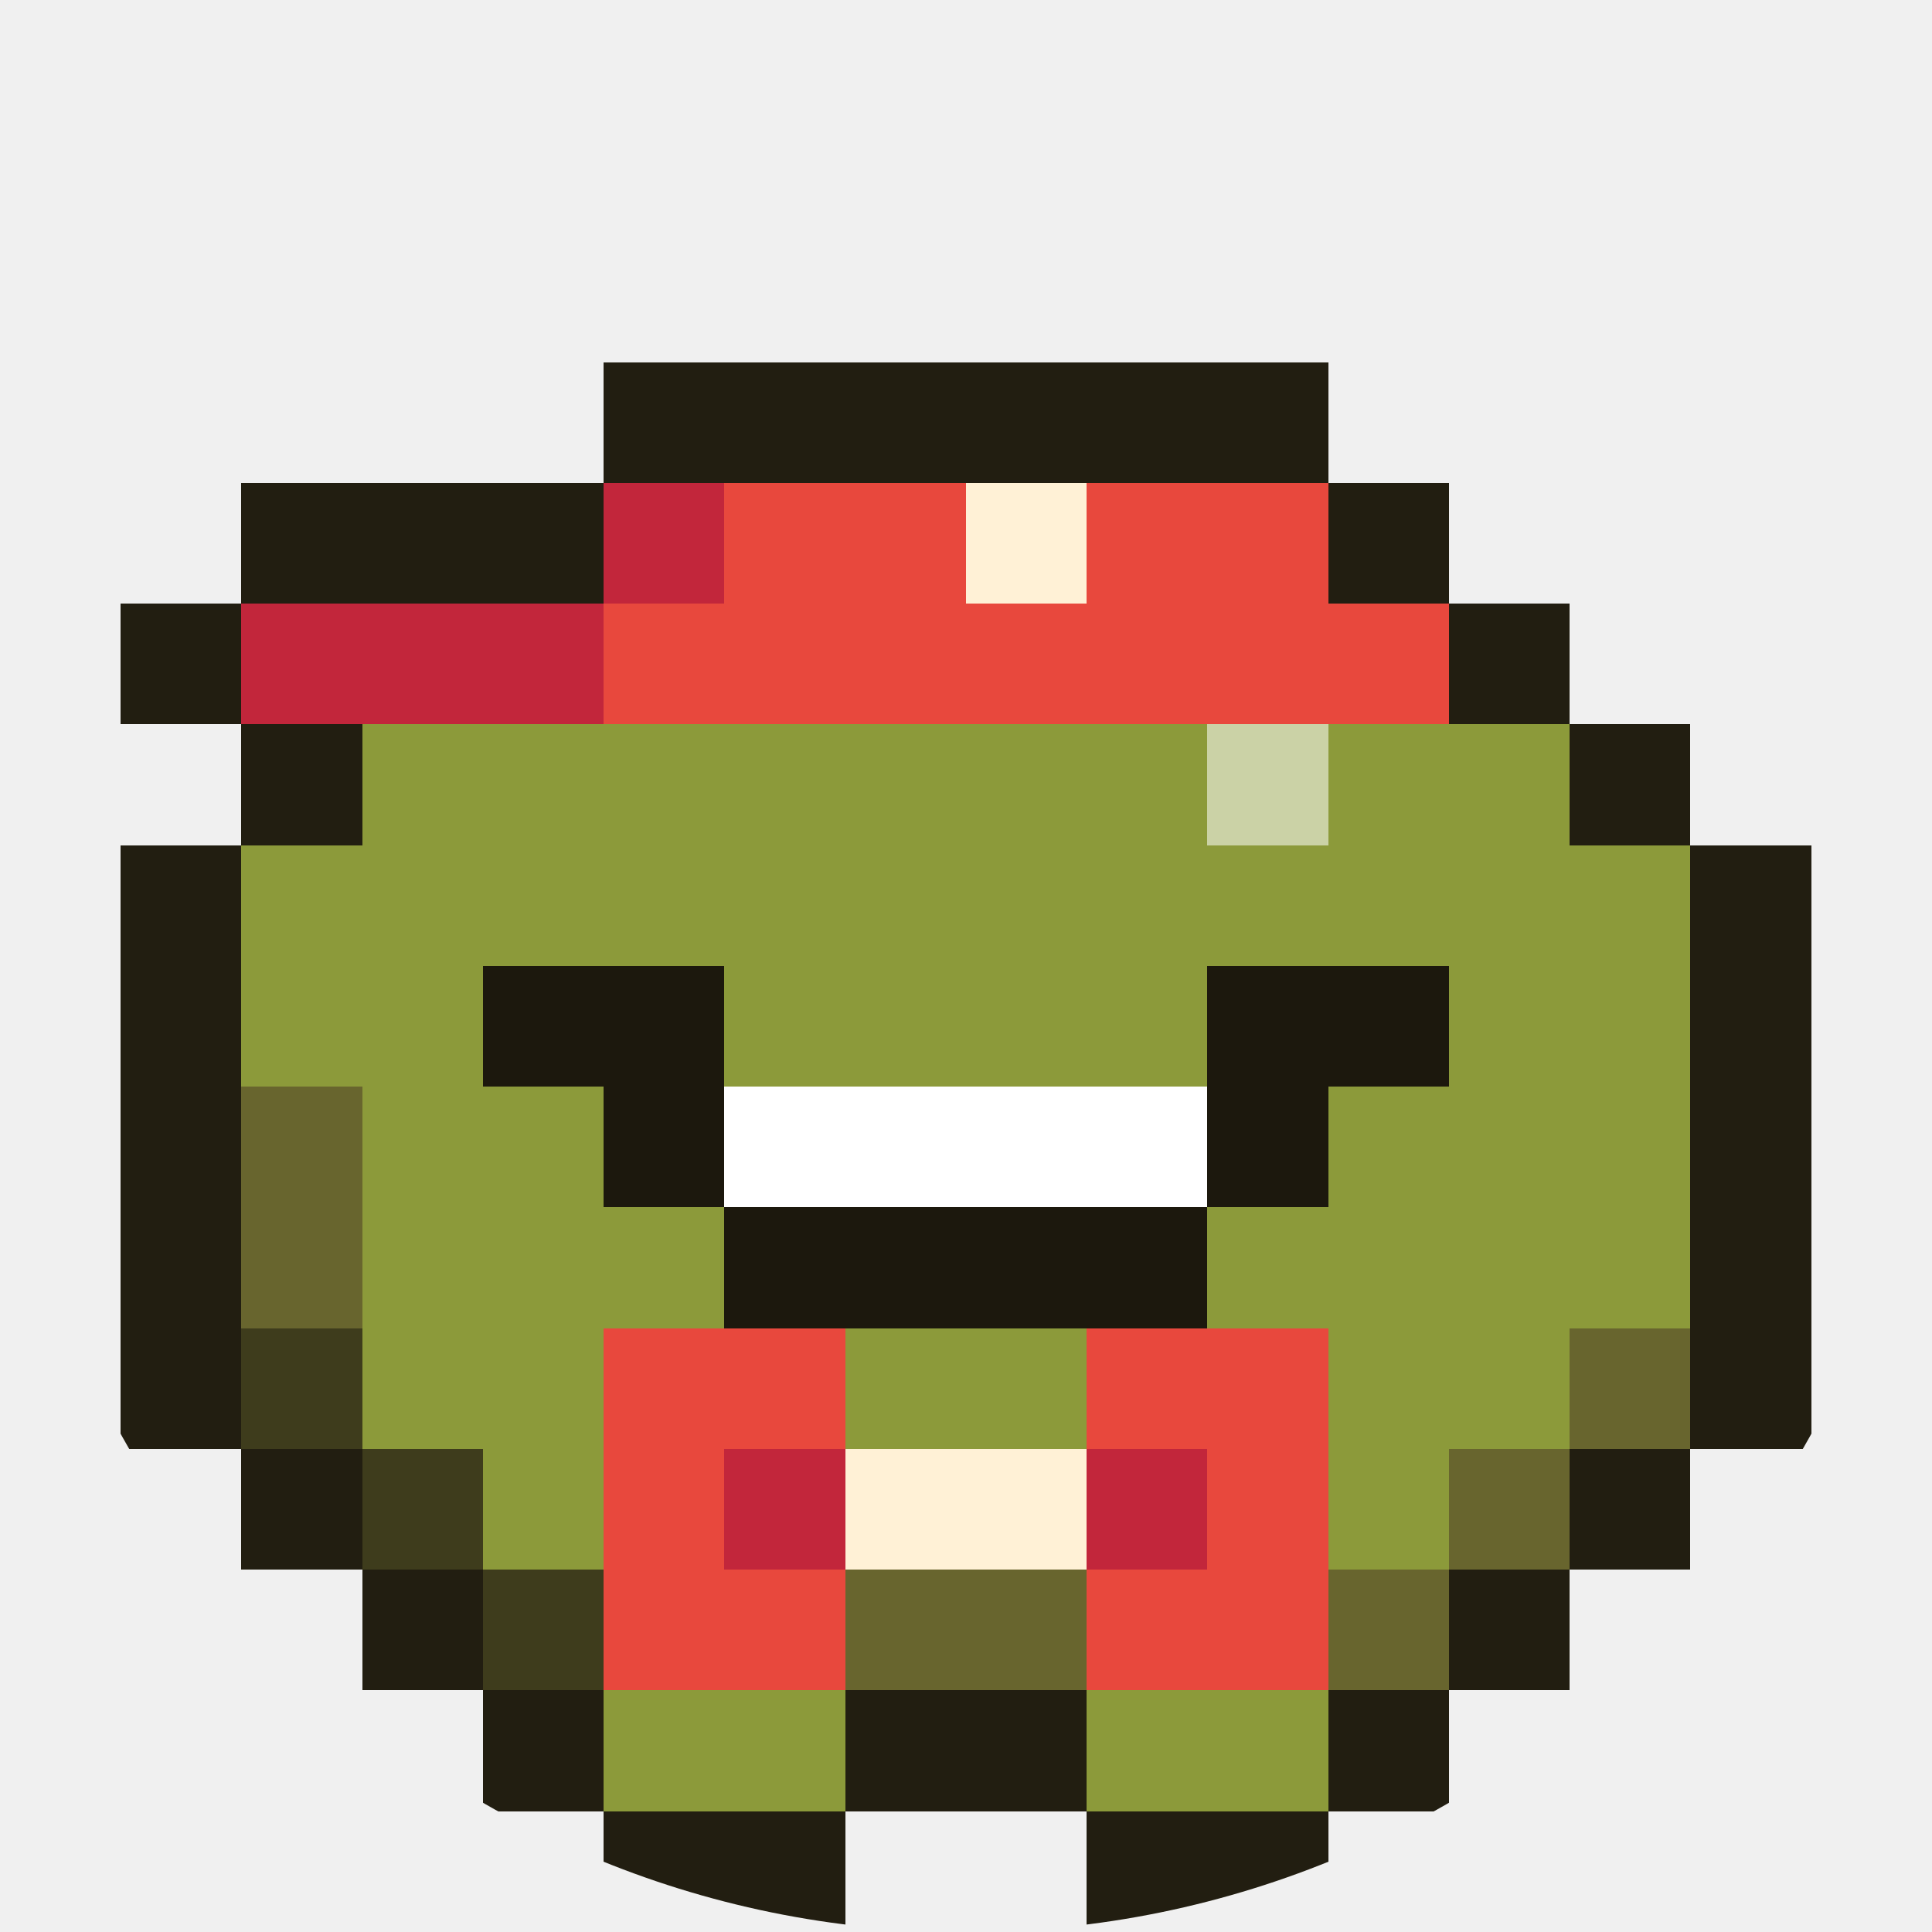
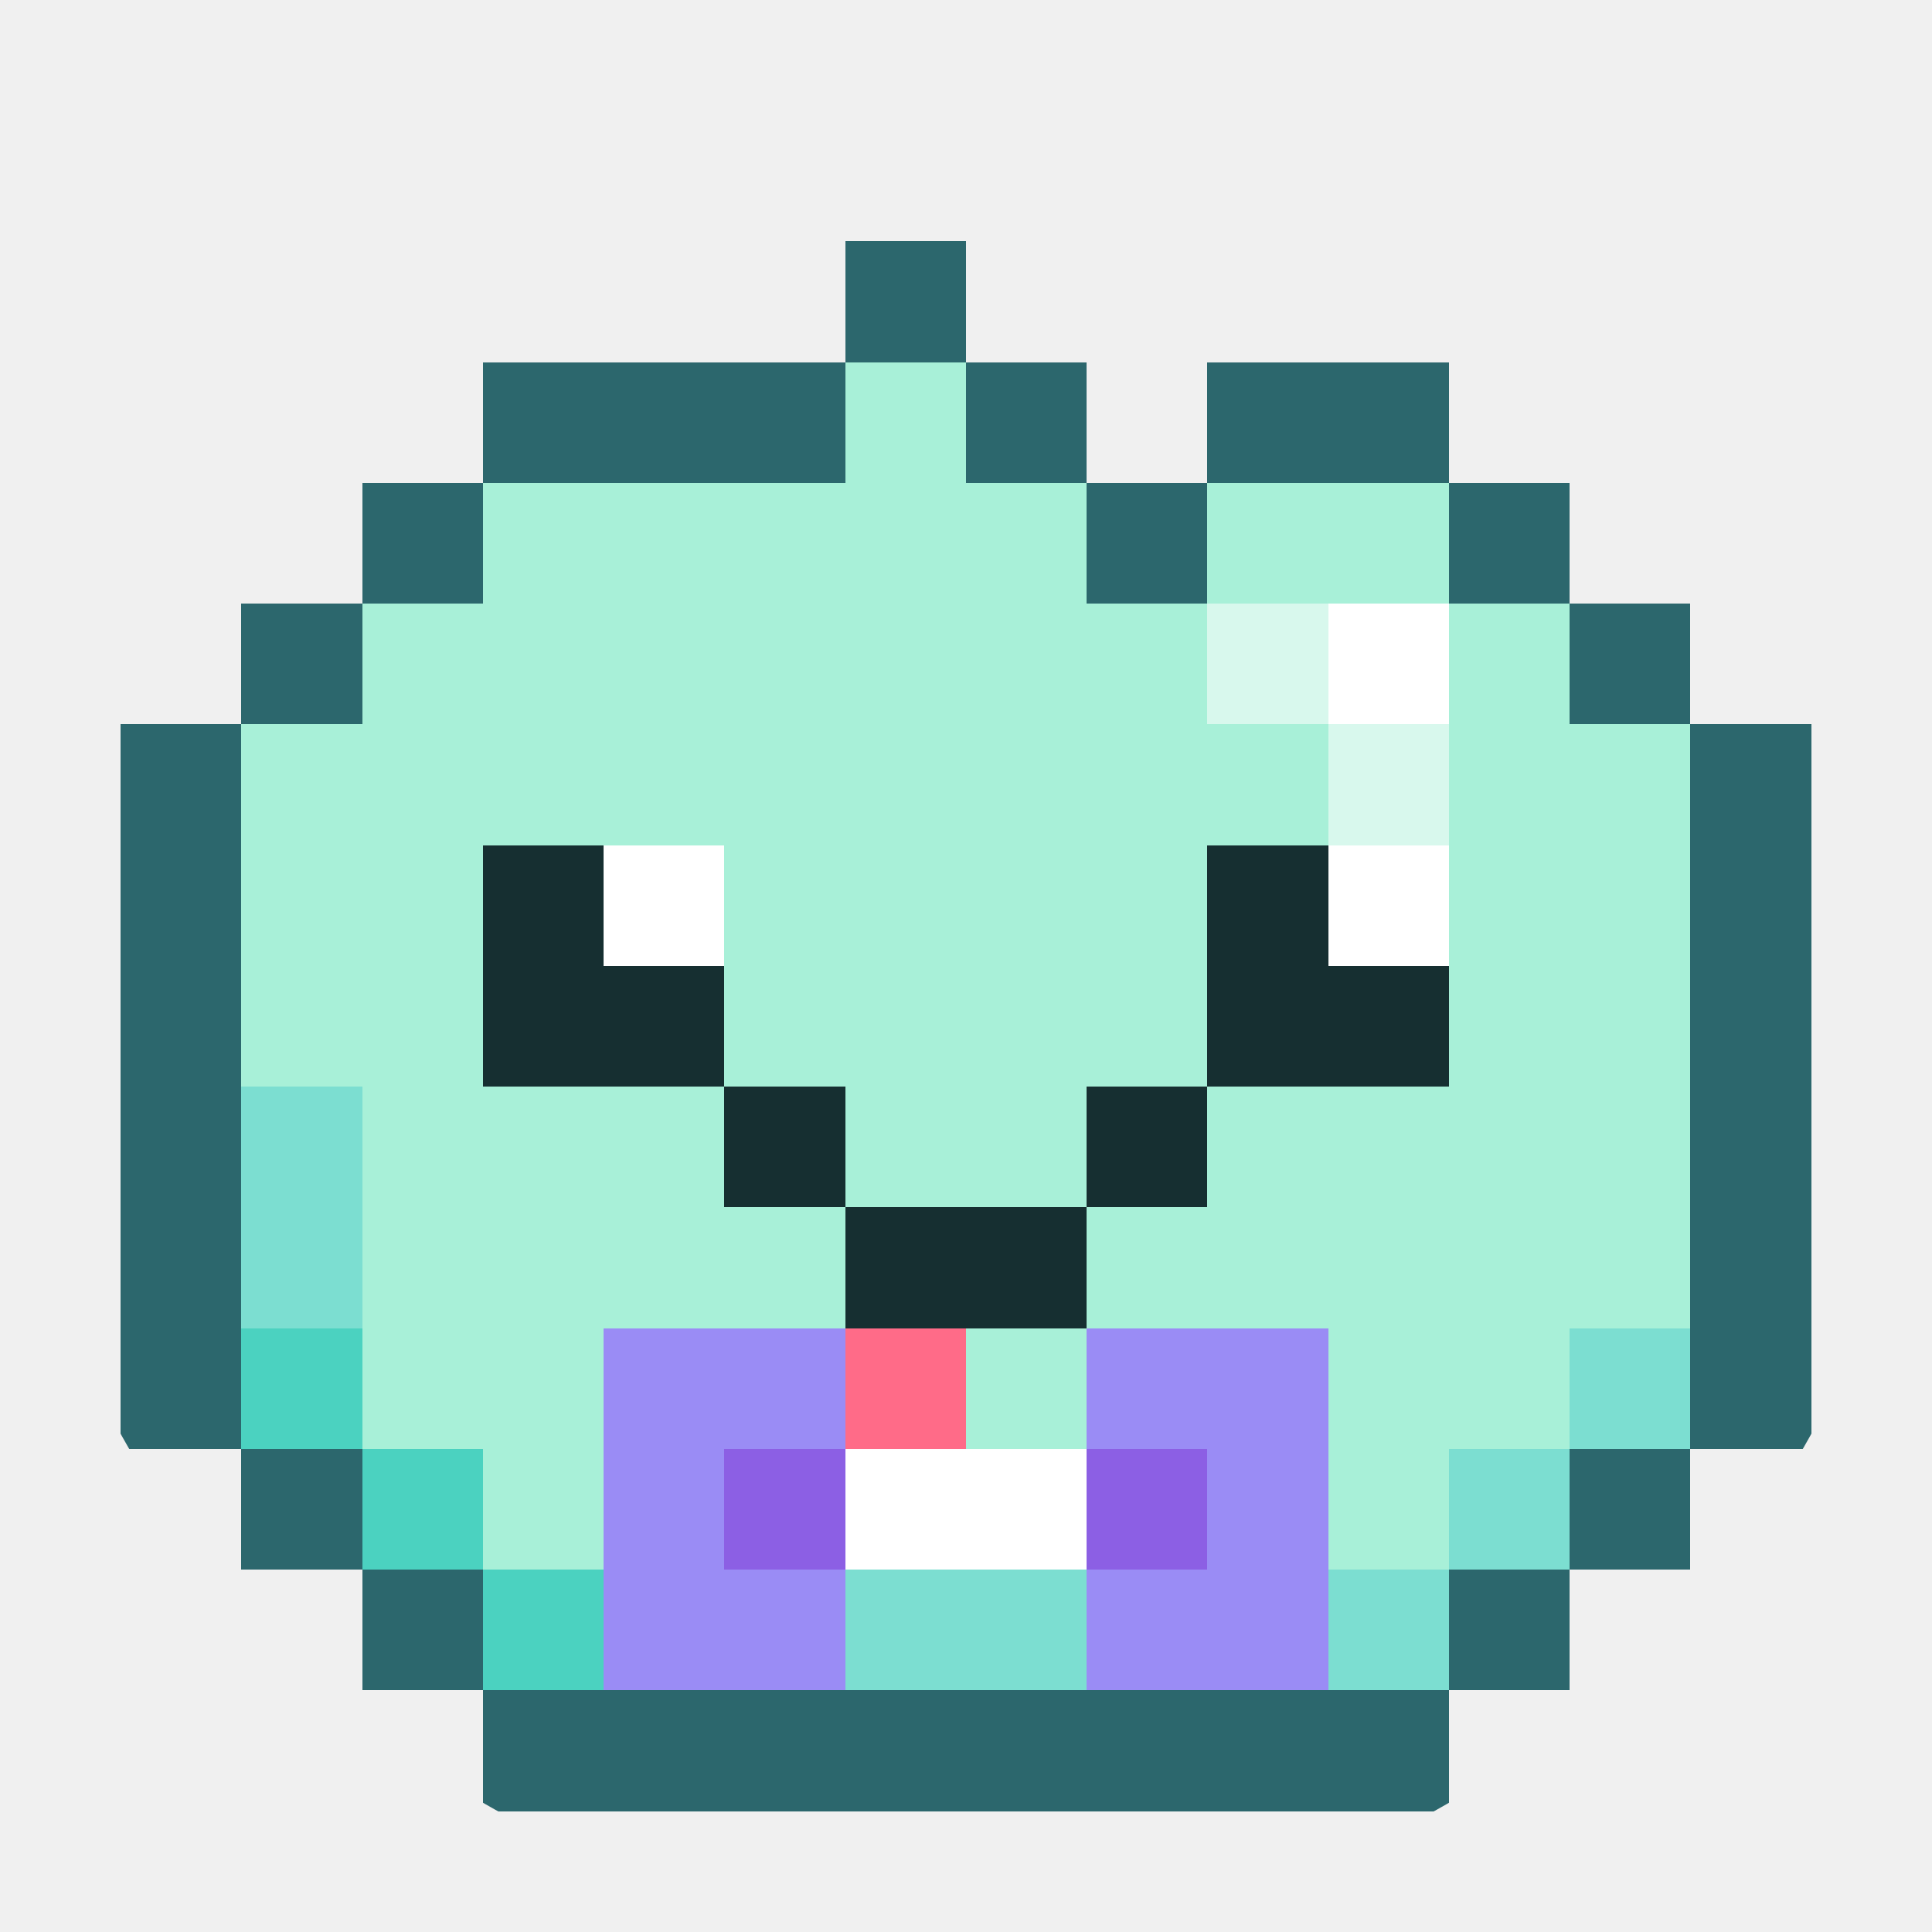
<svg xmlns="http://www.w3.org/2000/svg" width="128" height="128" viewBox="0 0 128 128" shape-rendering="crispEdges" role="presentation" aria-hidden="true">
  <defs>
    <clipPath id="clip">
      <circle cx="64" cy="64" r="64" />
    </clipPath>
  </defs>
  <g clip-path="url(#clip)">
-     <rect x="40" y="24" width="48" height="8" fill="#221E11" />
-     <rect x="16" y="32" width="24" height="8" fill="#221E11" />
-     <rect x="40" y="32" width="8" height="8" fill="#C2263B" />
-     <rect x="48" y="32" width="16" height="8" fill="#E8483D" />
-     <rect x="64" y="32" width="8" height="8" fill="#FFF1D6" />
-     <rect x="72" y="32" width="16" height="8" fill="#E8483D" />
-     <rect x="88" y="32" width="8" height="8" fill="#221E11" />
-     <rect x="8" y="40" width="8" height="8" fill="#221E11" />
-     <rect x="16" y="40" width="24" height="8" fill="#C2263B" />
-     <rect x="40" y="40" width="56" height="8" fill="#E8483D" />
-     <rect x="96" y="40" width="8" height="8" fill="#221E11" />
-     <rect x="16" y="48" width="8" height="8" fill="#221E11" />
-     <rect x="24" y="48" width="56" height="8" fill="#8C9A3A" />
-     <rect x="80" y="48" width="8" height="8" fill="#CBD2A6" />
-     <rect x="88" y="48" width="16" height="8" fill="#8C9A3A" />
-     <rect x="104" y="48" width="8" height="8" fill="#221E11" />
-     <rect x="8" y="56" width="8" height="8" fill="#221E11" />
-     <rect x="16" y="56" width="96" height="8" fill="#8C9A3A" />
-     <rect x="112" y="56" width="8" height="8" fill="#221E11" />
-     <rect x="8" y="64" width="8" height="8" fill="#221E11" />
-     <rect x="16" y="64" width="16" height="8" fill="#8C9A3A" />
-     <rect x="32" y="64" width="16" height="8" fill="#1C180D" />
-     <rect x="48" y="64" width="32" height="8" fill="#8C9A3A" />
-     <rect x="80" y="64" width="16" height="8" fill="#1C180D" />
-     <rect x="96" y="64" width="16" height="8" fill="#8C9A3A" />
-     <rect x="112" y="64" width="8" height="8" fill="#221E11" />
-     <rect x="8" y="72" width="8" height="8" fill="#221E11" />
-     <rect x="16" y="72" width="8" height="8" fill="#68652E" />
-     <rect x="24" y="72" width="16" height="8" fill="#8C9A3A" />
-     <rect x="40" y="72" width="8" height="8" fill="#1C180D" />
-     <rect x="48" y="72" width="32" height="8" fill="#FFFFFF" />
-     <rect x="80" y="72" width="8" height="8" fill="#1C180D" />
-     <rect x="88" y="72" width="24" height="8" fill="#8C9A3A" />
-     <rect x="112" y="72" width="8" height="8" fill="#221E11" />
-     <rect x="8" y="80" width="8" height="8" fill="#221E11" />
-     <rect x="16" y="80" width="8" height="8" fill="#68652E" />
-     <rect x="24" y="80" width="24" height="8" fill="#8C9A3A" />
-     <rect x="48" y="80" width="32" height="8" fill="#1C180D" />
-     <rect x="80" y="80" width="32" height="8" fill="#8C9A3A" />
-     <rect x="112" y="80" width="8" height="8" fill="#221E11" />
-     <rect x="8" y="88" width="8" height="8" fill="#221E11" />
-     <rect x="16" y="88" width="8" height="8" fill="#3E3C1C" />
-     <rect x="24" y="88" width="16" height="8" fill="#8C9A3A" />
-     <rect x="40" y="88" width="16" height="8" fill="#E8483D" />
-     <rect x="56" y="88" width="16" height="8" fill="#8C9A3A" />
-     <rect x="72" y="88" width="16" height="8" fill="#E8483D" />
-     <rect x="88" y="88" width="16" height="8" fill="#8C9A3A" />
-     <rect x="104" y="88" width="8" height="8" fill="#68652E" />
-     <rect x="112" y="88" width="8" height="8" fill="#221E11" />
-     <rect x="16" y="96" width="8" height="8" fill="#221E11" />
-     <rect x="24" y="96" width="8" height="8" fill="#3E3C1C" />
-     <rect x="32" y="96" width="8" height="8" fill="#8C9A3A" />
-     <rect x="40" y="96" width="8" height="8" fill="#E8483D" />
-     <rect x="48" y="96" width="8" height="8" fill="#C2263B" />
-     <rect x="56" y="96" width="16" height="8" fill="#FFF1D6" />
-     <rect x="72" y="96" width="8" height="8" fill="#C2263B" />
-     <rect x="80" y="96" width="8" height="8" fill="#E8483D" />
-     <rect x="88" y="96" width="8" height="8" fill="#8C9A3A" />
-     <rect x="96" y="96" width="8" height="8" fill="#68652E" />
-     <rect x="104" y="96" width="8" height="8" fill="#221E11" />
-     <rect x="24" y="104" width="8" height="8" fill="#221E11" />
-     <rect x="32" y="104" width="8" height="8" fill="#3E3C1C" />
-     <rect x="40" y="104" width="16" height="8" fill="#E8483D" />
-     <rect x="56" y="104" width="16" height="8" fill="#68652E" />
-     <rect x="72" y="104" width="16" height="8" fill="#E8483D" />
-     <rect x="88" y="104" width="8" height="8" fill="#68652E" />
-     <rect x="96" y="104" width="8" height="8" fill="#221E11" />
-     <rect x="32" y="112" width="8" height="8" fill="#221E11" />
-     <rect x="40" y="112" width="16" height="8" fill="#8C9A3A" />
-     <rect x="56" y="112" width="16" height="8" fill="#221E11" />
-     <rect x="72" y="112" width="16" height="8" fill="#8C9A3A" />
-     <rect x="88" y="112" width="8" height="8" fill="#221E11" />
-     <rect x="40" y="120" width="16" height="8" fill="#221E11" />
-     <rect x="72" y="120" width="16" height="8" fill="#221E11" />
+     <rect x="56" y="16" width="8" height="8" fill="#2C676D" />
+     <rect x="32" y="24" width="24" height="8" fill="#2C676D" />
+     <rect x="56" y="24" width="8" height="8" fill="#A8F0D8" />
+     <rect x="64" y="24" width="8" height="8" fill="#2C676D" />
+     <rect x="80" y="24" width="16" height="8" fill="#2C676D" />
+     <rect x="24" y="32" width="8" height="8" fill="#2C676D" />
+     <rect x="32" y="32" width="40" height="8" fill="#A8F0D8" />
+     <rect x="72" y="32" width="8" height="8" fill="#2C676D" />
+     <rect x="80" y="32" width="16" height="8" fill="#A8F0D8" />
+     <rect x="96" y="32" width="8" height="8" fill="#2C676D" />
+     <rect x="16" y="40" width="8" height="8" fill="#2C676D" />
+     <rect x="24" y="40" width="56" height="8" fill="#A8F0D8" />
+     <rect x="80" y="40" width="8" height="8" fill="#D8F8ED" />
+     <rect x="88" y="40" width="8" height="8" fill="#FFFFFF" />
+     <rect x="96" y="40" width="8" height="8" fill="#A8F0D8" />
+     <rect x="104" y="40" width="8" height="8" fill="#2C676D" />
+     <rect x="8" y="48" width="8" height="8" fill="#2C676D" />
+     <rect x="16" y="48" width="72" height="8" fill="#A8F0D8" />
+     <rect x="88" y="48" width="8" height="8" fill="#D8F8ED" />
+     <rect x="96" y="48" width="16" height="8" fill="#A8F0D8" />
+     <rect x="112" y="48" width="8" height="8" fill="#2C676D" />
+     <rect x="8" y="56" width="8" height="8" fill="#2C676D" />
+     <rect x="16" y="56" width="16" height="8" fill="#A8F0D8" />
+     <rect x="32" y="56" width="8" height="8" fill="#162F31" />
+     <rect x="40" y="56" width="8" height="8" fill="#FFFFFF" />
+     <rect x="48" y="56" width="32" height="8" fill="#A8F0D8" />
+     <rect x="80" y="56" width="8" height="8" fill="#162F31" />
+     <rect x="88" y="56" width="8" height="8" fill="#FFFFFF" />
+     <rect x="96" y="56" width="16" height="8" fill="#A8F0D8" />
+     <rect x="112" y="56" width="8" height="8" fill="#2C676D" />
+     <rect x="8" y="64" width="8" height="8" fill="#2C676D" />
+     <rect x="16" y="64" width="16" height="8" fill="#A8F0D8" />
+     <rect x="32" y="64" width="16" height="8" fill="#162F31" />
+     <rect x="48" y="64" width="32" height="8" fill="#A8F0D8" />
+     <rect x="80" y="64" width="16" height="8" fill="#162F31" />
+     <rect x="96" y="64" width="16" height="8" fill="#A8F0D8" />
+     <rect x="112" y="64" width="8" height="8" fill="#2C676D" />
+     <rect x="8" y="72" width="8" height="8" fill="#2C676D" />
+     <rect x="16" y="72" width="8" height="8" fill="#7CDED1" />
+     <rect x="24" y="72" width="24" height="8" fill="#A8F0D8" />
+     <rect x="48" y="72" width="8" height="8" fill="#162F31" />
+     <rect x="56" y="72" width="16" height="8" fill="#A8F0D8" />
+     <rect x="72" y="72" width="8" height="8" fill="#162F31" />
+     <rect x="80" y="72" width="32" height="8" fill="#A8F0D8" />
+     <rect x="112" y="72" width="8" height="8" fill="#2C676D" />
+     <rect x="8" y="80" width="8" height="8" fill="#2C676D" />
+     <rect x="16" y="80" width="8" height="8" fill="#7CDED1" />
+     <rect x="24" y="80" width="32" height="8" fill="#A8F0D8" />
+     <rect x="56" y="80" width="16" height="8" fill="#162F31" />
+     <rect x="72" y="80" width="40" height="8" fill="#A8F0D8" />
+     <rect x="112" y="80" width="8" height="8" fill="#2C676D" />
+     <rect x="8" y="88" width="8" height="8" fill="#2C676D" />
+     <rect x="16" y="88" width="8" height="8" fill="#4BD2C0" />
+     <rect x="24" y="88" width="16" height="8" fill="#A8F0D8" />
+     <rect x="40" y="88" width="16" height="8" fill="#9A8CF5" />
+     <rect x="56" y="88" width="8" height="8" fill="#FF6B88" />
+     <rect x="64" y="88" width="8" height="8" fill="#A8F0D8" />
+     <rect x="72" y="88" width="16" height="8" fill="#9A8CF5" />
+     <rect x="88" y="88" width="16" height="8" fill="#A8F0D8" />
+     <rect x="104" y="88" width="8" height="8" fill="#7CDED1" />
+     <rect x="112" y="88" width="8" height="8" fill="#2C676D" />
+     <rect x="16" y="96" width="8" height="8" fill="#2C676D" />
+     <rect x="24" y="96" width="8" height="8" fill="#4BD2C0" />
+     <rect x="32" y="96" width="8" height="8" fill="#A8F0D8" />
+     <rect x="40" y="96" width="8" height="8" fill="#9A8CF5" />
+     <rect x="48" y="96" width="8" height="8" fill="#8C5FE4" />
+     <rect x="56" y="96" width="16" height="8" fill="#FFFFFF" />
+     <rect x="72" y="96" width="8" height="8" fill="#8C5FE4" />
+     <rect x="80" y="96" width="8" height="8" fill="#9A8CF5" />
+     <rect x="88" y="96" width="8" height="8" fill="#A8F0D8" />
+     <rect x="96" y="96" width="8" height="8" fill="#7CDED1" />
+     <rect x="104" y="96" width="8" height="8" fill="#2C676D" />
+     <rect x="24" y="104" width="8" height="8" fill="#2C676D" />
+     <rect x="32" y="104" width="8" height="8" fill="#4BD2C0" />
+     <rect x="40" y="104" width="16" height="8" fill="#9A8CF5" />
+     <rect x="56" y="104" width="16" height="8" fill="#7CDED1" />
+     <rect x="72" y="104" width="16" height="8" fill="#9A8CF5" />
+     <rect x="88" y="104" width="8" height="8" fill="#7CDED1" />
+     <rect x="96" y="104" width="8" height="8" fill="#2C676D" />
+     <rect x="32" y="112" width="64" height="8" fill="#2C676D" />
  </g>
</svg>
